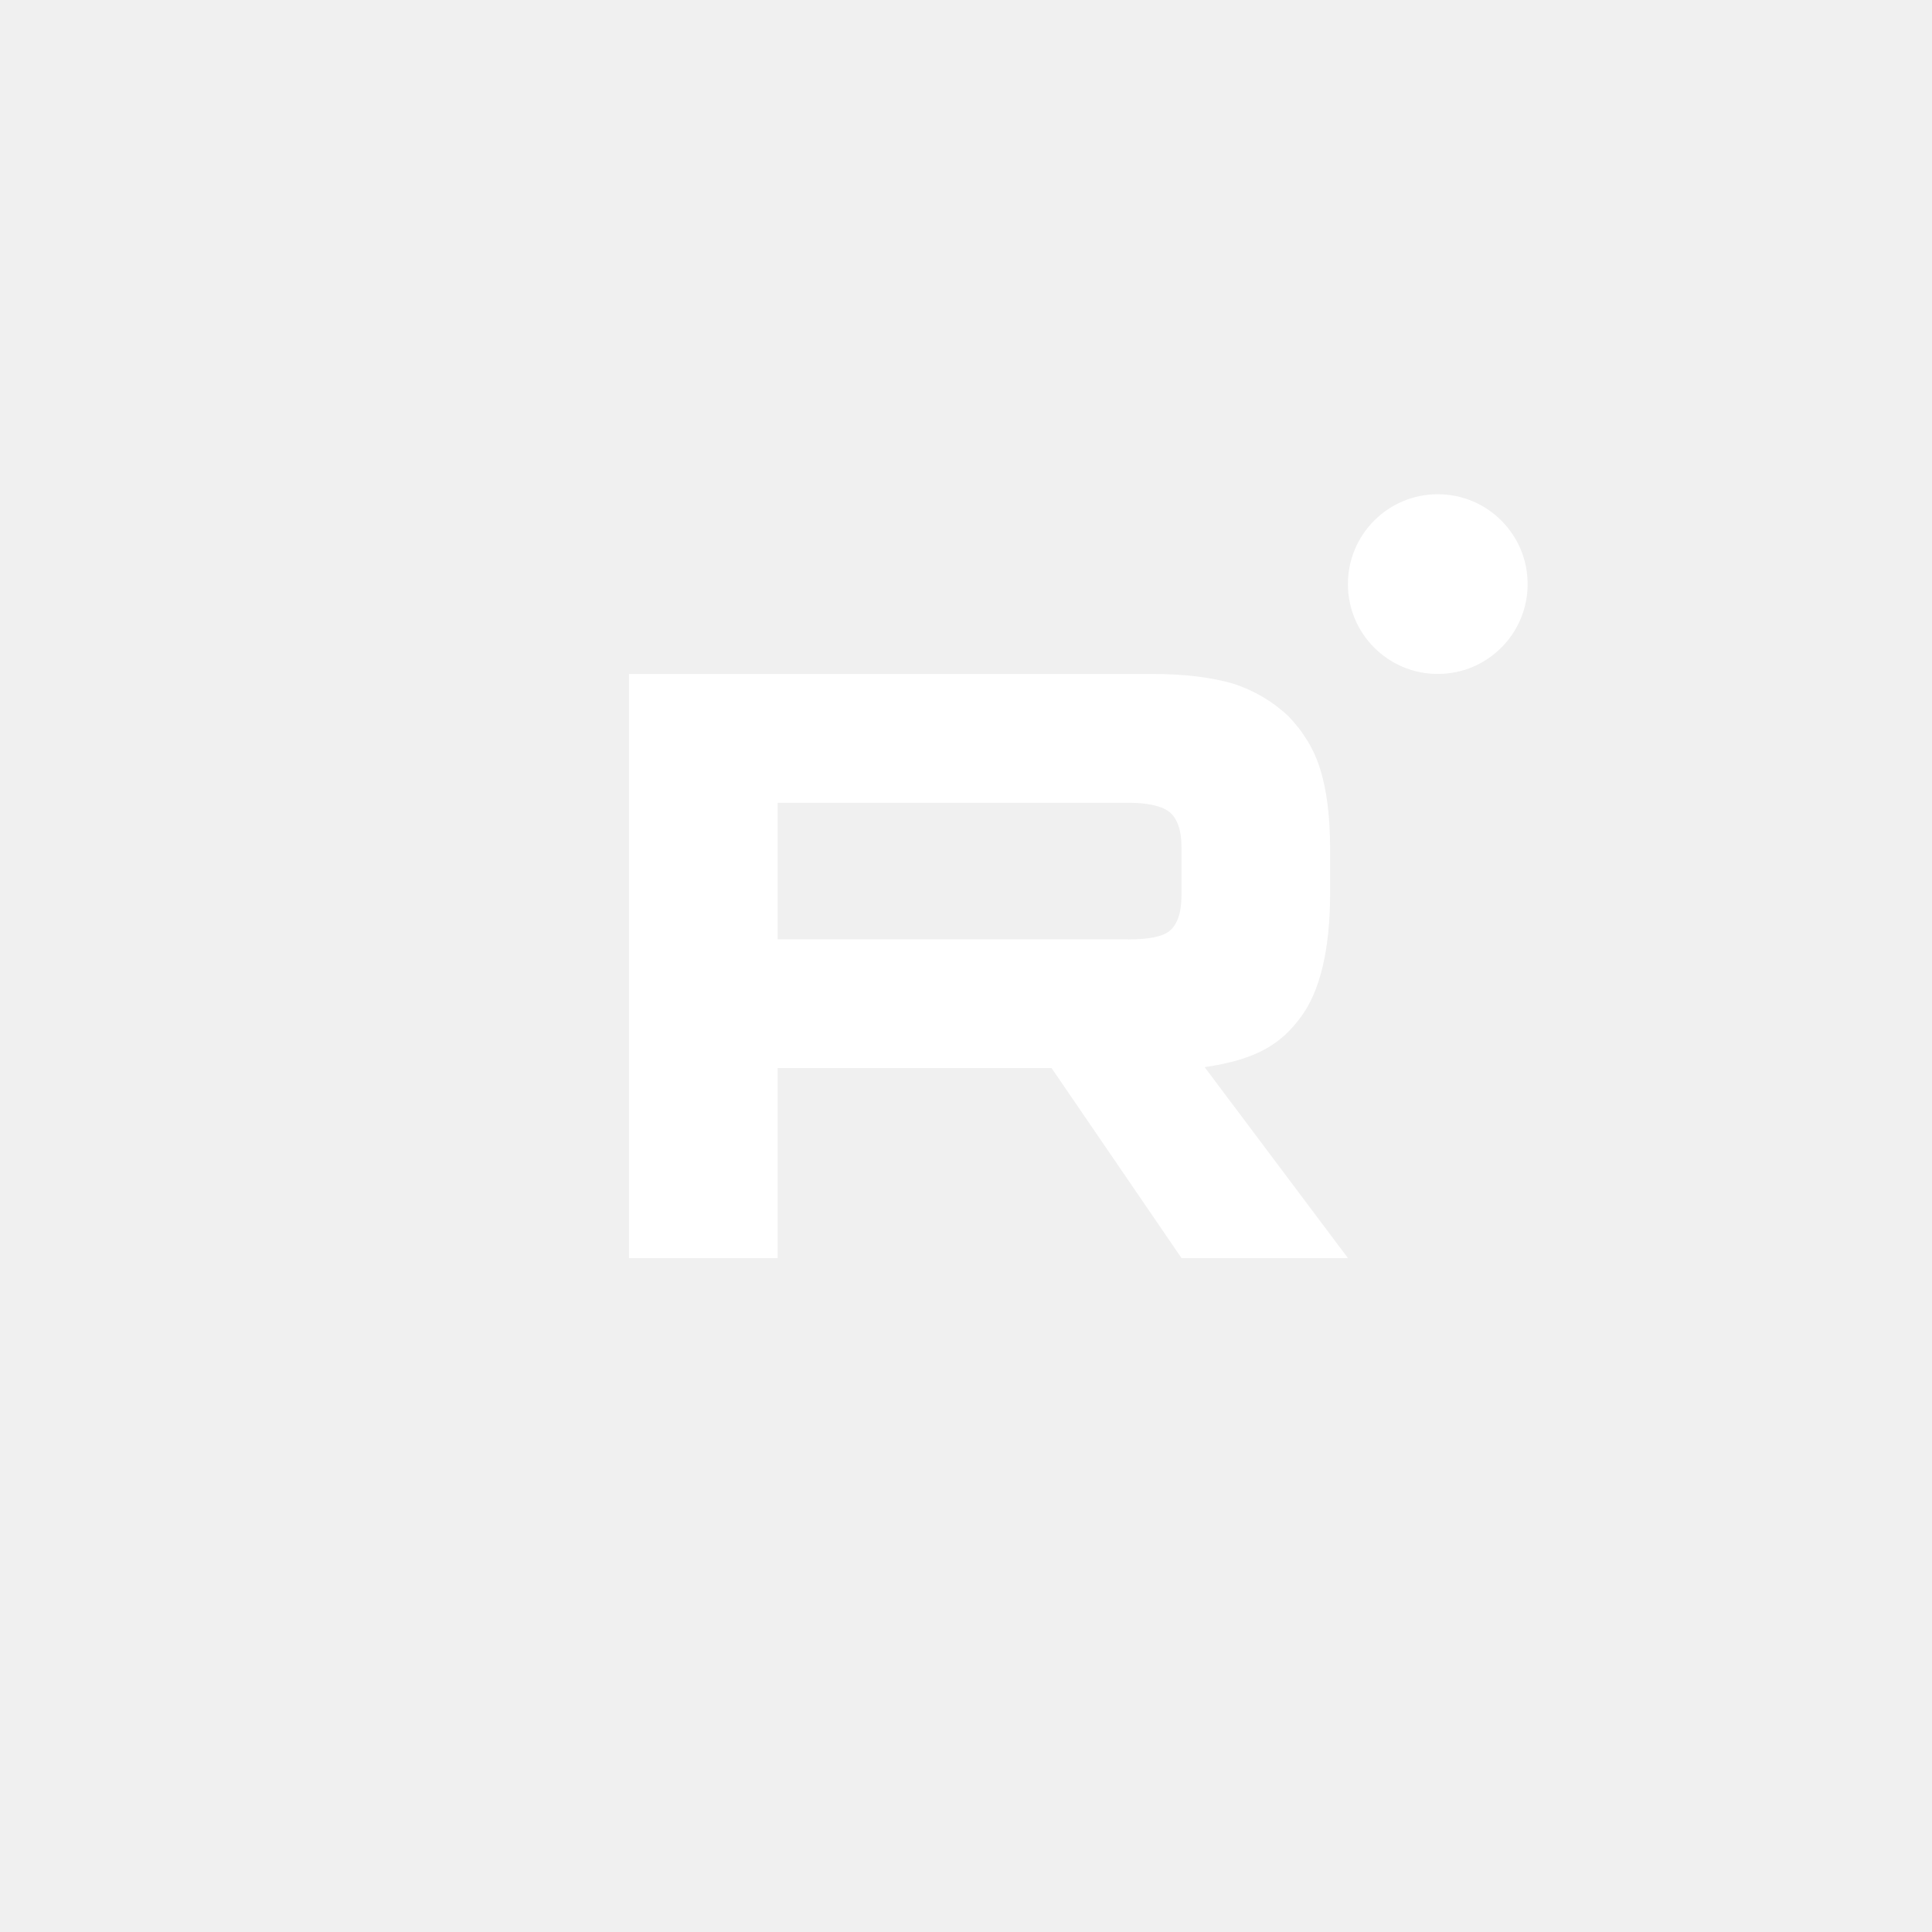
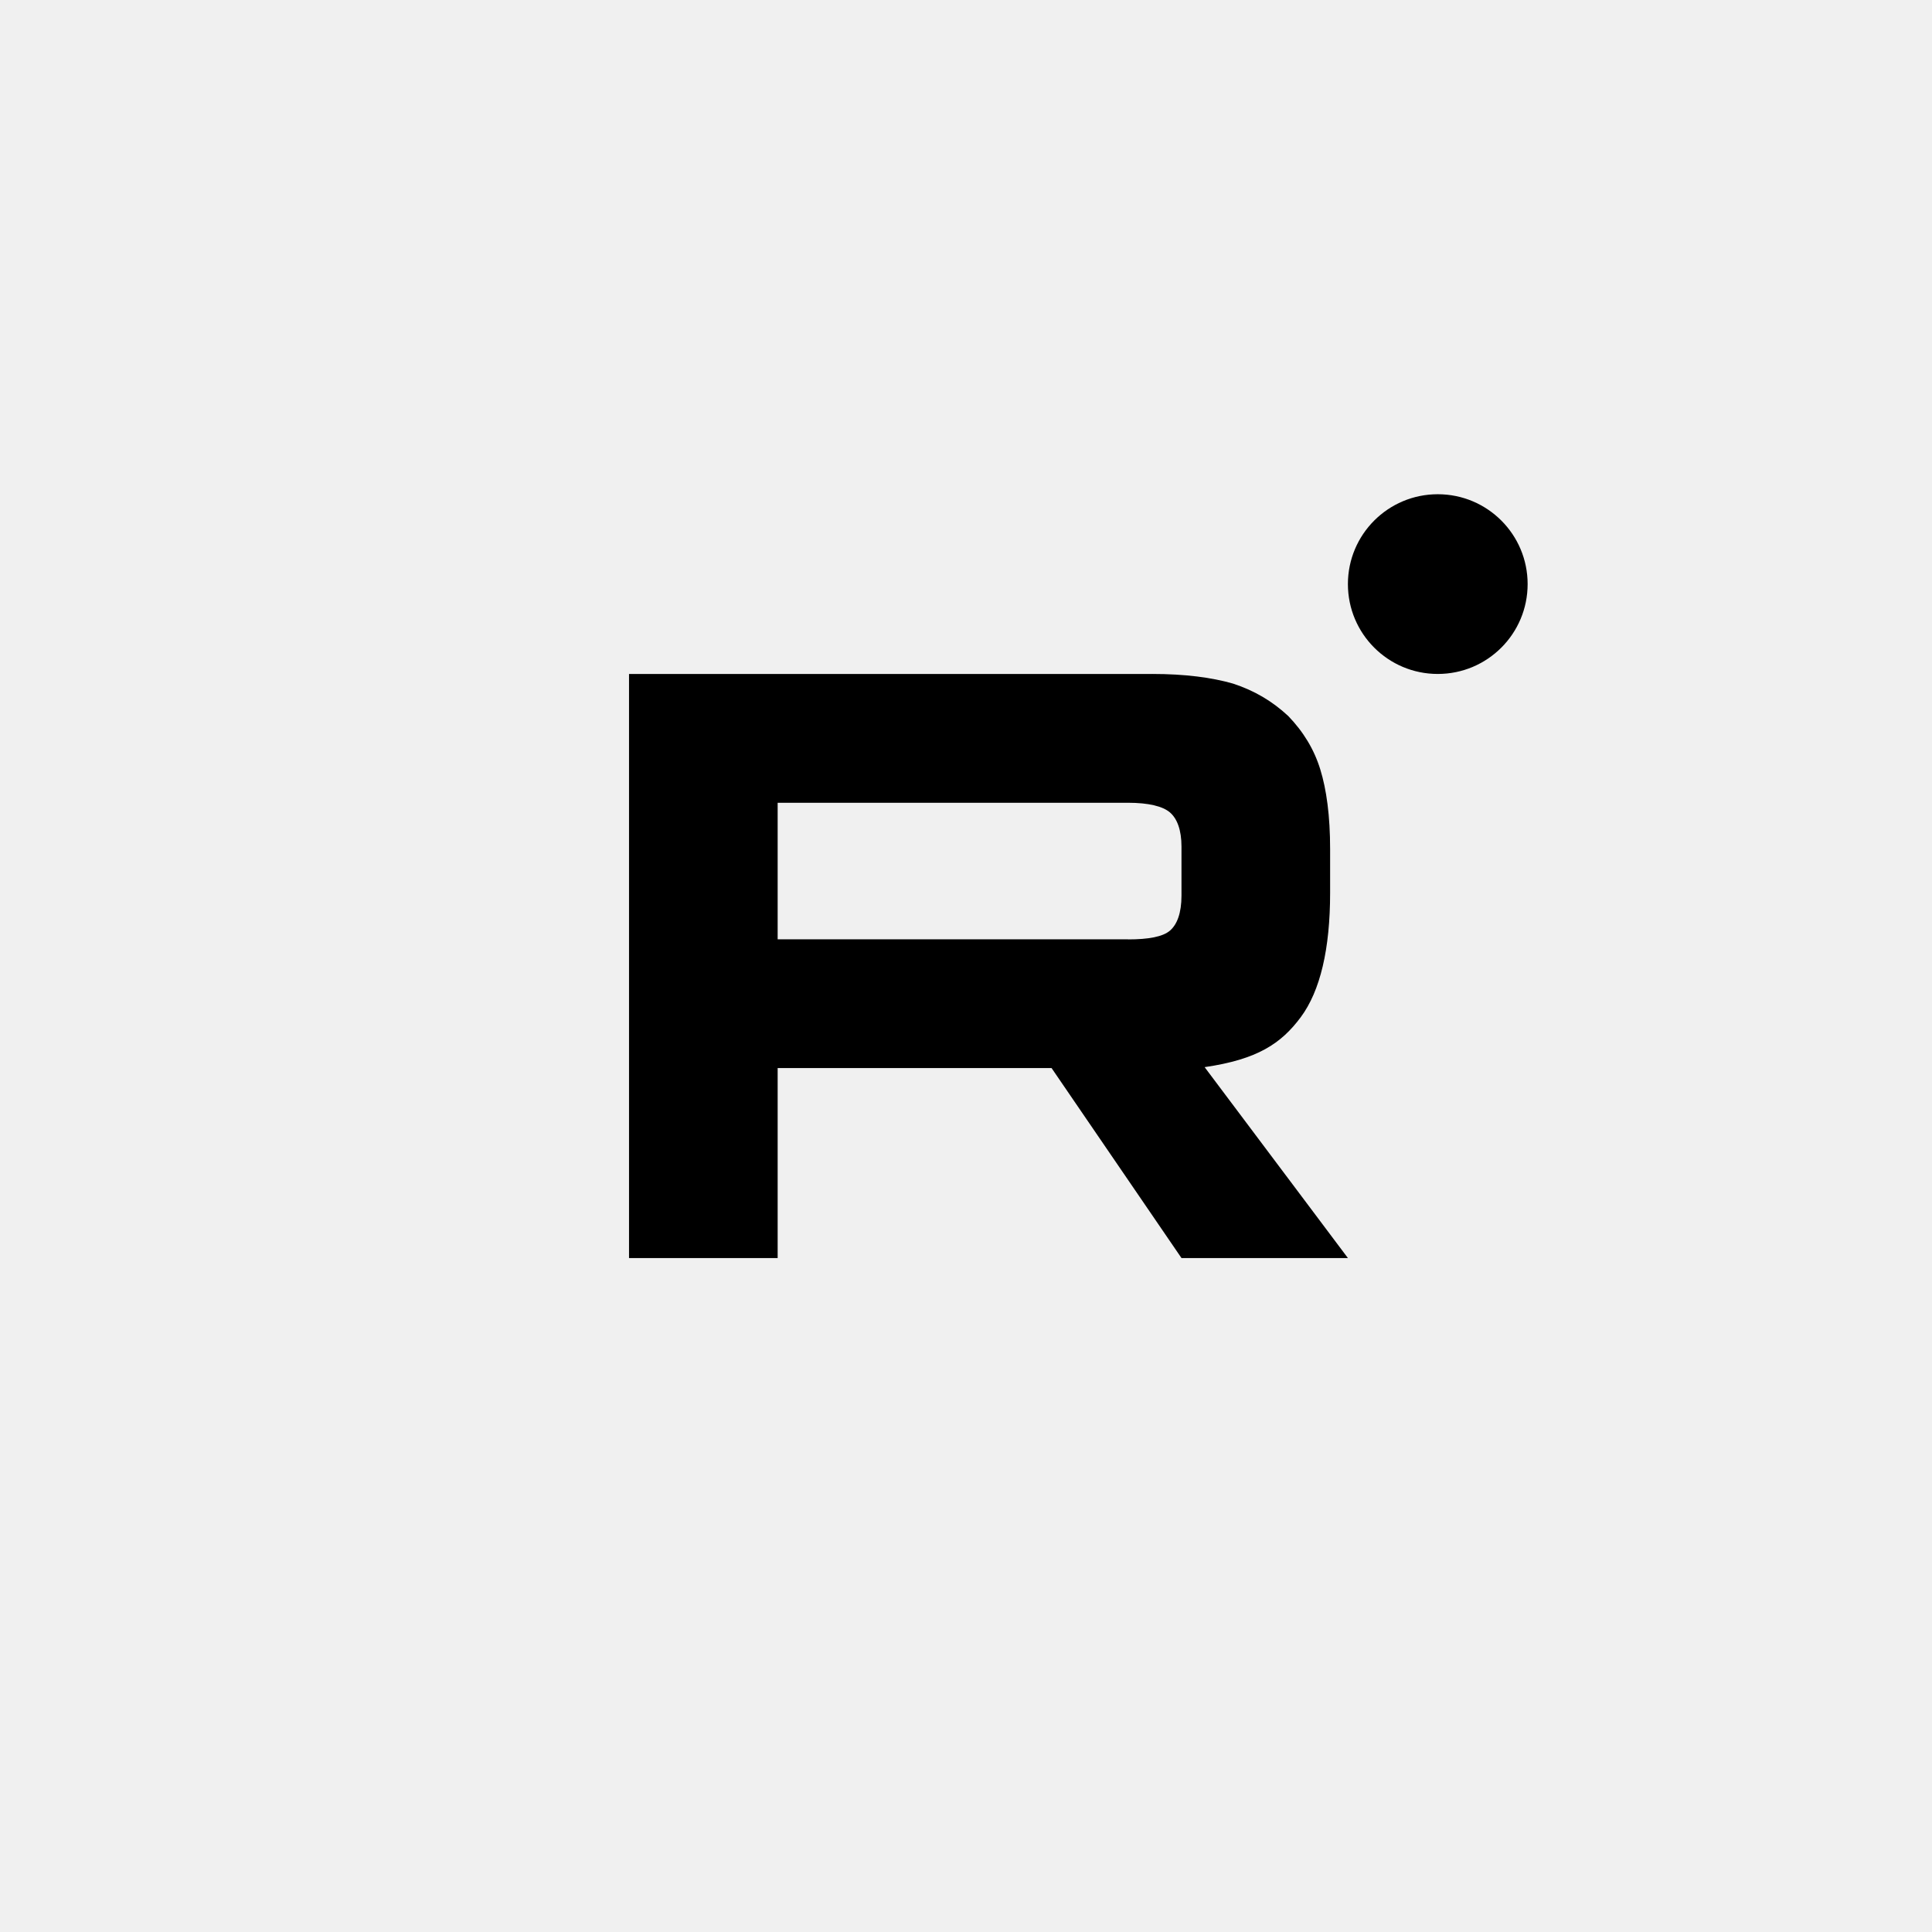
<svg xmlns="http://www.w3.org/2000/svg" width="43" height="43" viewBox="0 0 43 43" fill="none">
  <mask id="mask0_182_242" style="mask-type:alpha" maskUnits="userSpaceOnUse" x="0" y="0" width="43" height="43">
    <path d="M43 0H0V43H43V0Z" fill="#100943" />
  </mask>
  <g mask="url(#mask0_182_242)">
-     <path d="M32 15C30.895 15 30 14.105 30 13C30 11.895 30.895 11 32 11C33.105 11 34 11.895 34 13C34 14.105 33.105 15 32 15Z" fill="white" />
-     <path d="M25.107 20.906H17.308V17.867H25.107C25.563 17.867 25.88 17.945 26.039 18.082C26.198 18.218 26.296 18.471 26.296 18.842V19.933C26.296 20.323 26.198 20.576 26.039 20.713C25.88 20.849 25.563 20.908 25.107 20.908V20.906ZM25.642 15.001H14V28H17.308V23.771H23.404L26.296 28H30L26.811 23.751C27.987 23.58 28.515 23.225 28.95 22.64C29.385 22.055 29.604 21.12 29.604 19.872V18.898C29.604 18.157 29.524 17.573 29.385 17.124C29.247 16.676 29.009 16.286 28.672 15.936C28.316 15.605 27.92 15.371 27.444 15.215C26.969 15.078 26.374 15 25.642 15V15.001Z" fill="white" />
+     <path d="M32 15C30.895 15 30 14.105 30 13C30 11.895 30.895 11 32 11C33.105 11 34 11.895 34 13C34 14.105 33.105 15 32 15Z" fill="currentColor" />
+     <path d="M25.107 20.906H17.308V17.867H25.107C25.563 17.867 25.88 17.945 26.039 18.082C26.198 18.218 26.296 18.471 26.296 18.842V19.933C26.296 20.323 26.198 20.576 26.039 20.713C25.88 20.849 25.563 20.908 25.107 20.908V20.906ZM25.642 15.001H14V28H17.308V23.771H23.404L26.296 28H30L26.811 23.751C27.987 23.58 28.515 23.225 28.95 22.64C29.385 22.055 29.604 21.12 29.604 19.872V18.898C29.604 18.157 29.524 17.573 29.385 17.124C29.247 16.676 29.009 16.286 28.672 15.936C28.316 15.605 27.92 15.371 27.444 15.215C26.969 15.078 26.374 15 25.642 15V15.001Z" fill="currentColor" />
  </g>
</svg>
